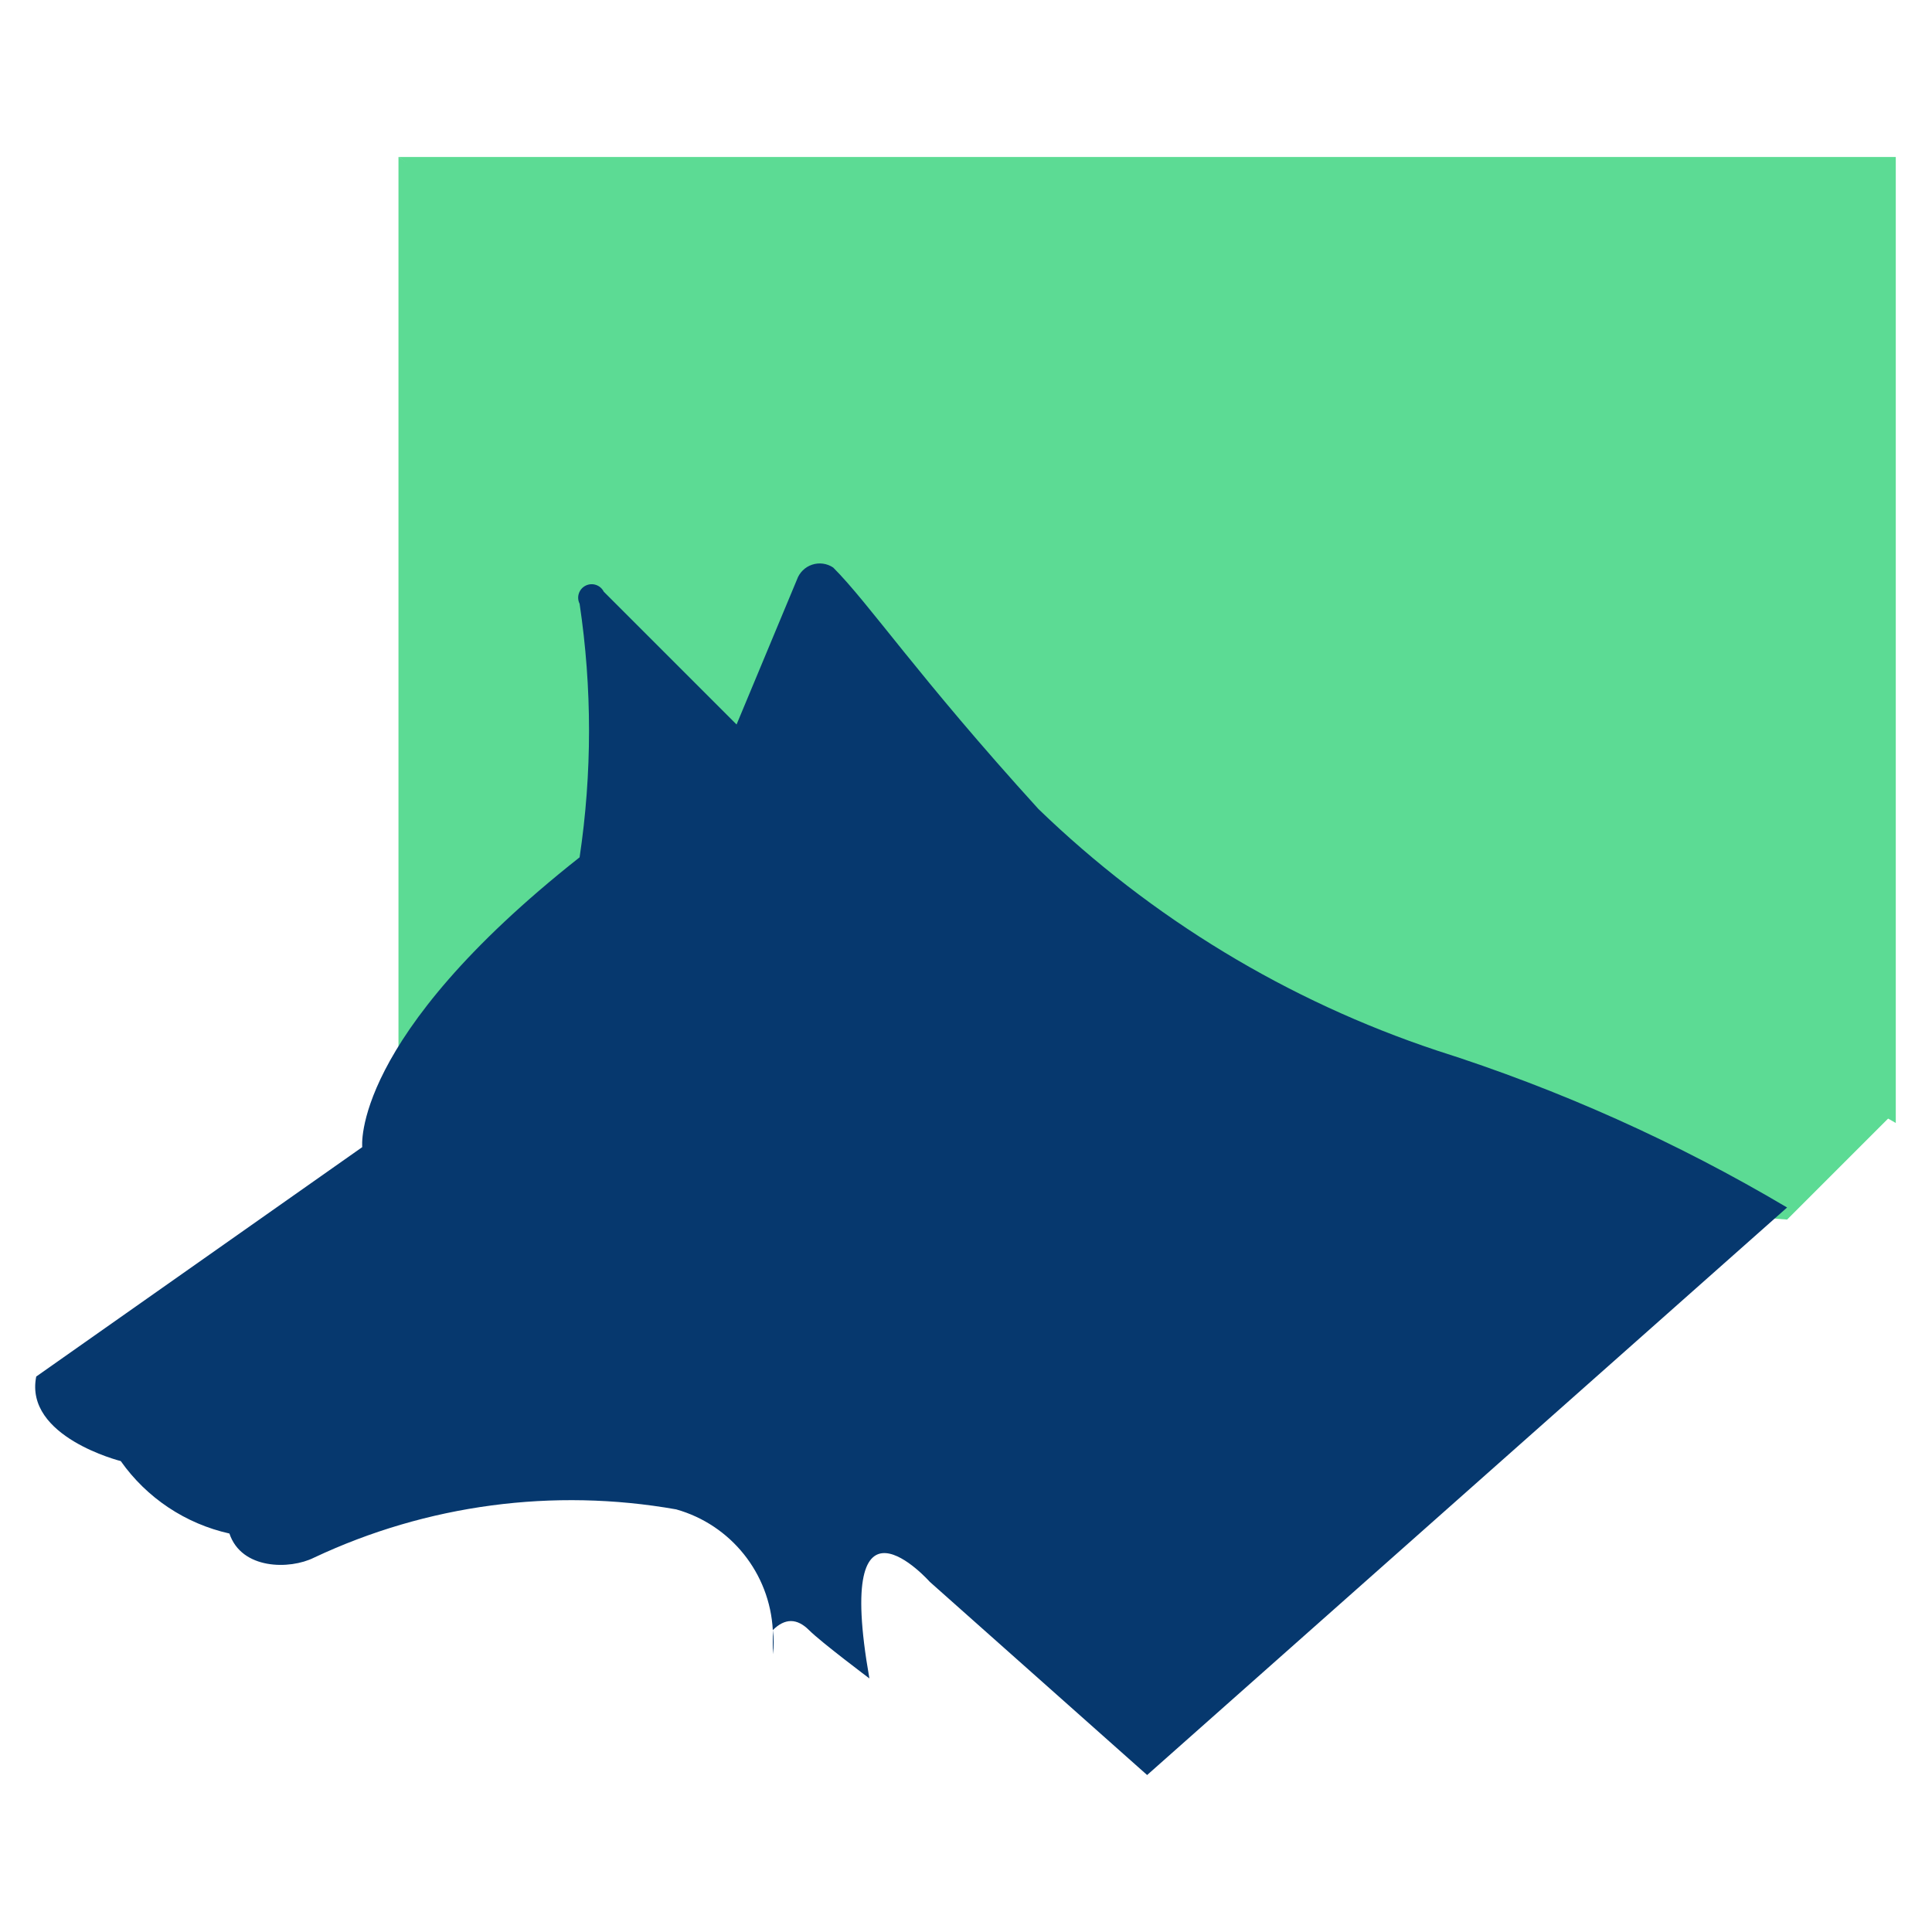
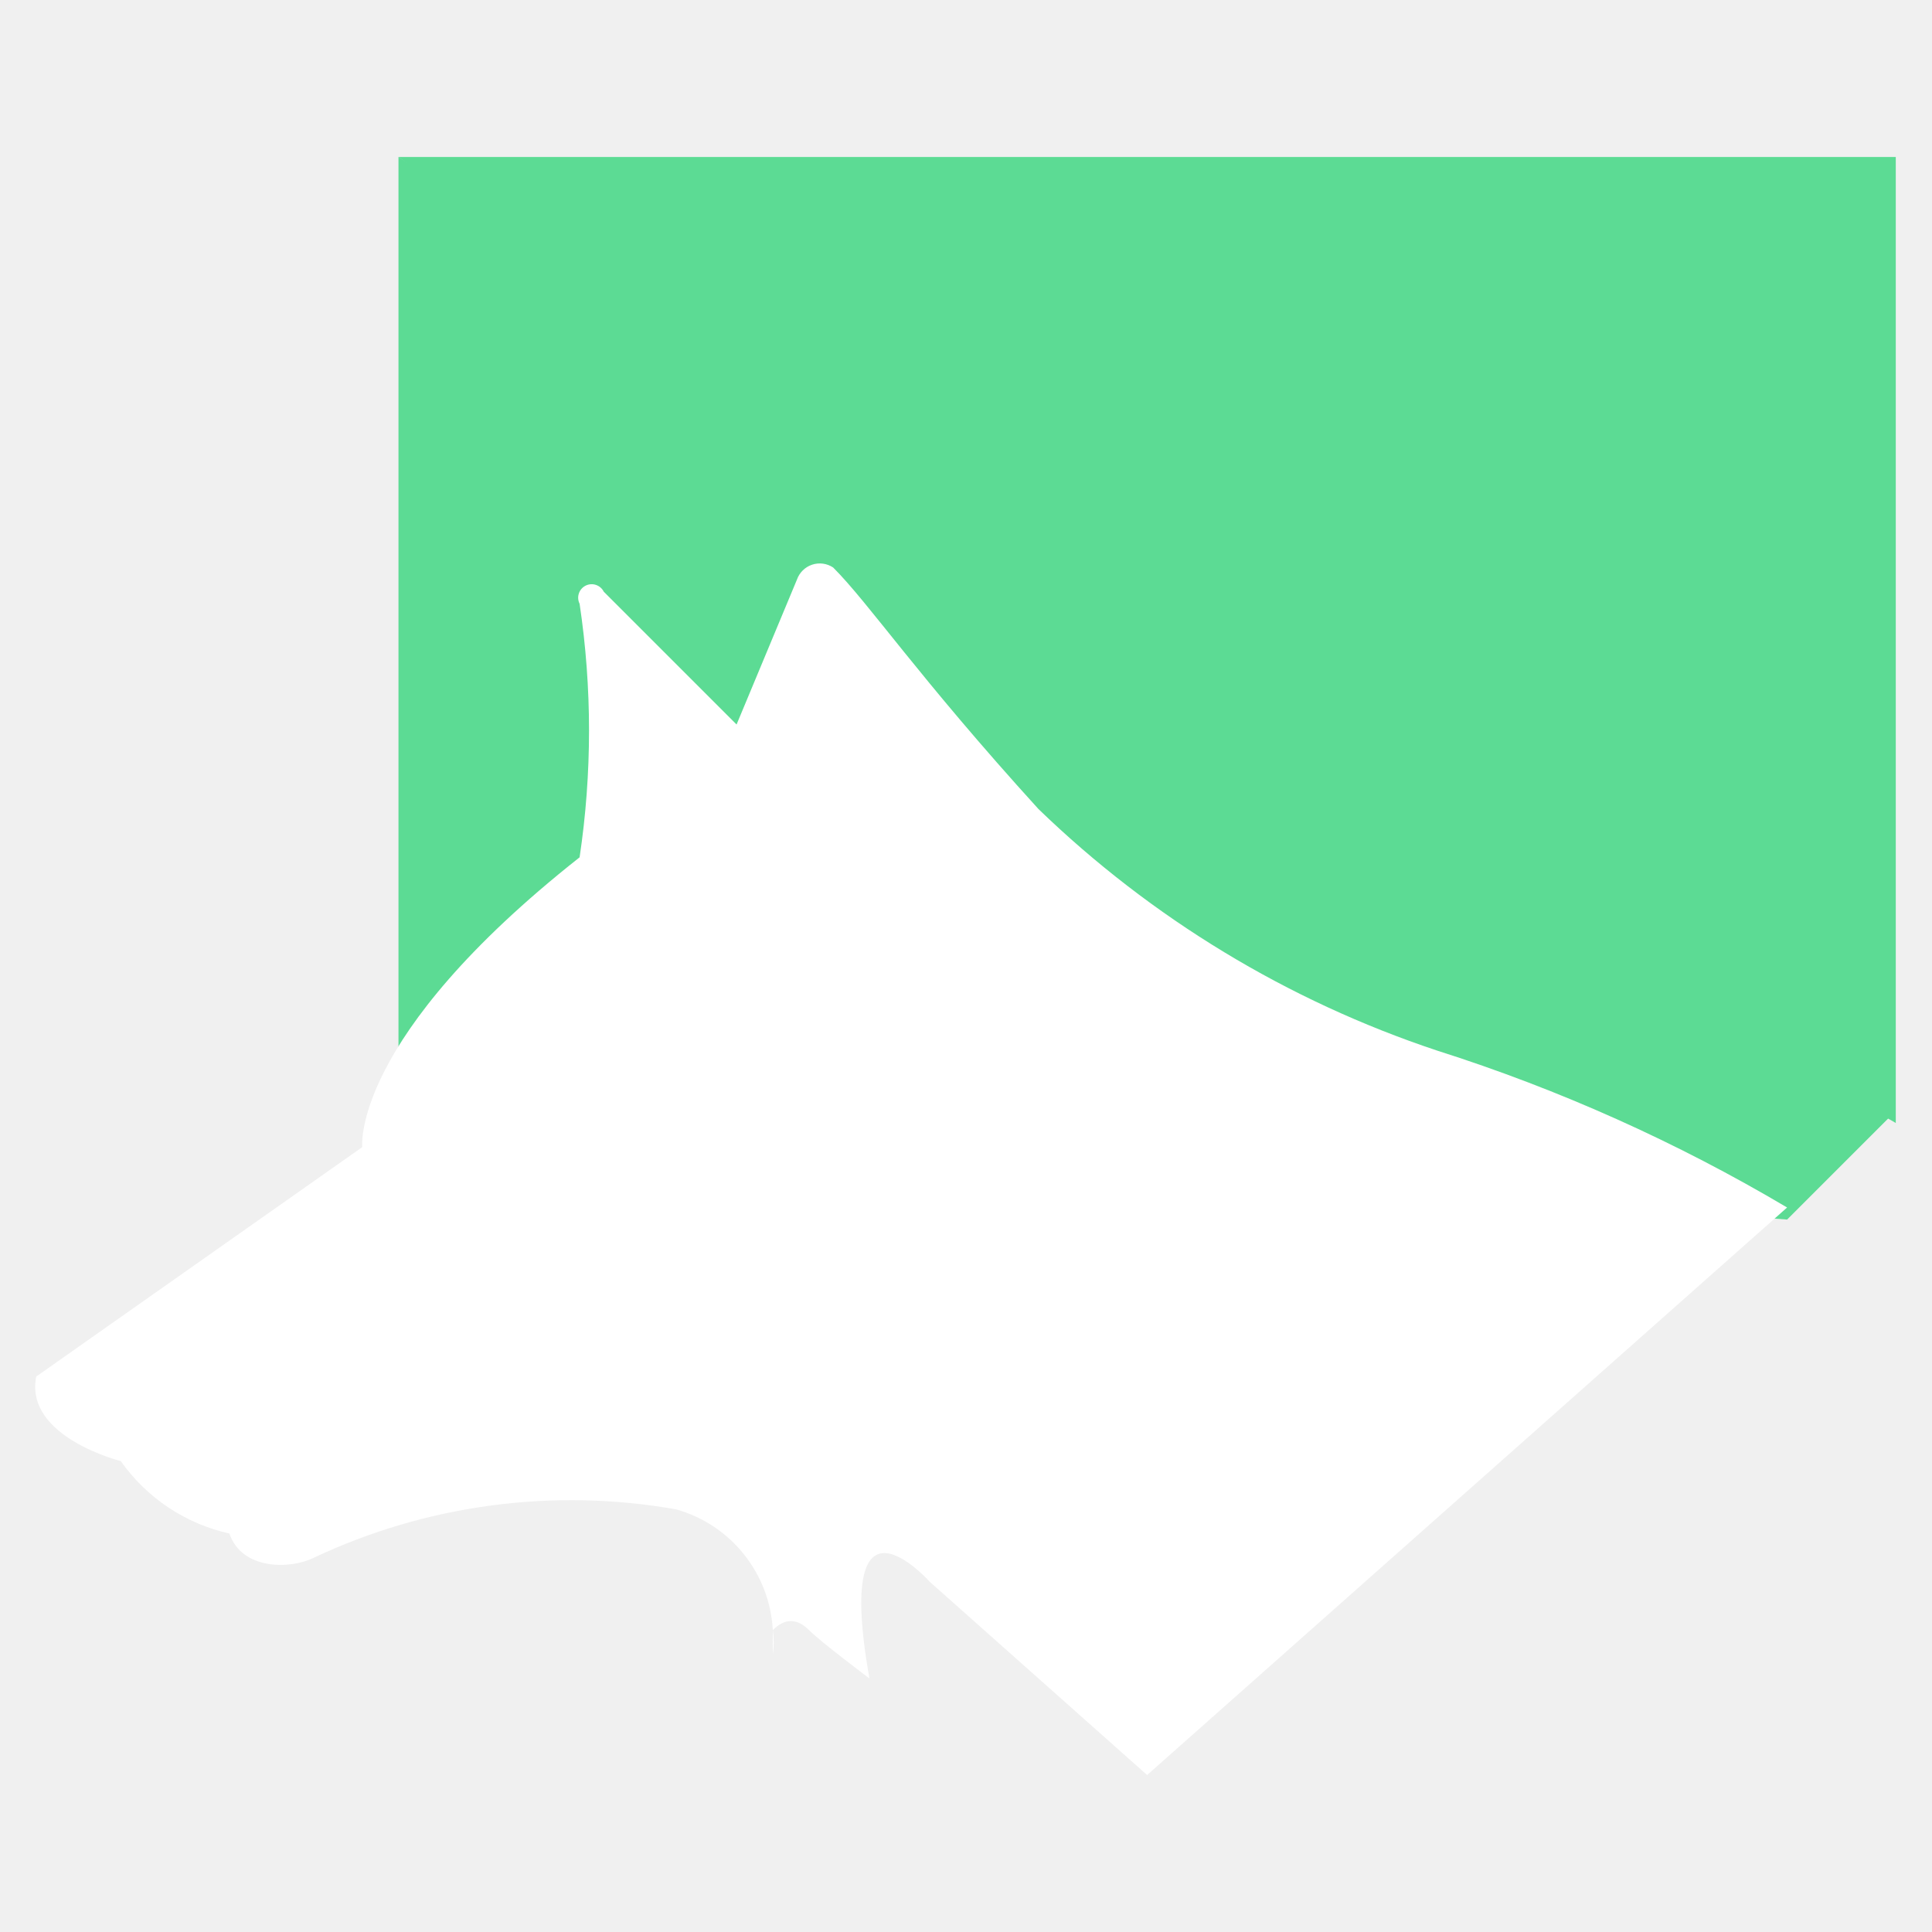
<svg xmlns="http://www.w3.org/2000/svg" id="Layer_1" data-name="Layer 1" width="16" height="16" viewBox="0 0 16 16">
-   <rect x="-360.2" y="-133" width="421" height="306" fill="#fff" />
  <path d="M3.3,1.3a141,141,0,0,0,12.4,8v-8Z" fill="#5cdb94" />
  <polygon points="13 7.5 13 6.2 14.8 6.2 14.8 4.1 13 4.1 13 2.3 10.9 2.3 10.9 4.1 9.1 4.1 9.1 5 3.3 1.3 3.3 9.2 14.8 10.1 15.7 9.2 13 7.5" fill="#5cdb94" />
-   <path d="M7.7,13.1l1.8,1.6,5.3-4.7a14,14,0,0,0-2.9-1.3,8.7,8.7,0,0,1-3.3-2c-1-1.1-1.4-1.7-1.7-2a.2.2,0,0,0-.3.1L6.1,6,5,4.9a.1.1,0,0,0-.2.1,7.1,7.1,0,0,1,0,2.1C2.9,8.6,3,9.5,3,9.5L.3,11.4c-.1.5.7.7.7.7a1.5,1.5,0,0,0,.9.6c.1.3.5.3.7.2a5,5,0,0,1,3-.4,1.1,1.1,0,0,1,.8,1,.7.7,0,0,1,0,.2v-.2c.1-.1.2-.1.3,0s.5.4.5.4C6.9,12.2,7.7,13.1,7.7,13.1Z" fill="#06386e" />
+   <path d="M7.7,13.1l1.8,1.6,5.3-4.7a14,14,0,0,0-2.9-1.3,8.7,8.7,0,0,1-3.3-2c-1-1.1-1.4-1.7-1.7-2a.2.2,0,0,0-.3.1L6.1,6,5,4.9a.1.1,0,0,0-.2.1,7.1,7.1,0,0,1,0,2.1C2.9,8.6,3,9.5,3,9.5L.3,11.4c-.1.5.7.7.7.7a1.5,1.5,0,0,0,.9.6c.1.3.5.3.7.2a5,5,0,0,1,3-.4,1.1,1.1,0,0,1,.8,1,.7.7,0,0,1,0,.2v-.2c.1-.1.2-.1.3,0s.5.4.5.4C6.9,12.2,7.7,13.1,7.7,13.1Z" fill="#fff" />
</svg>
